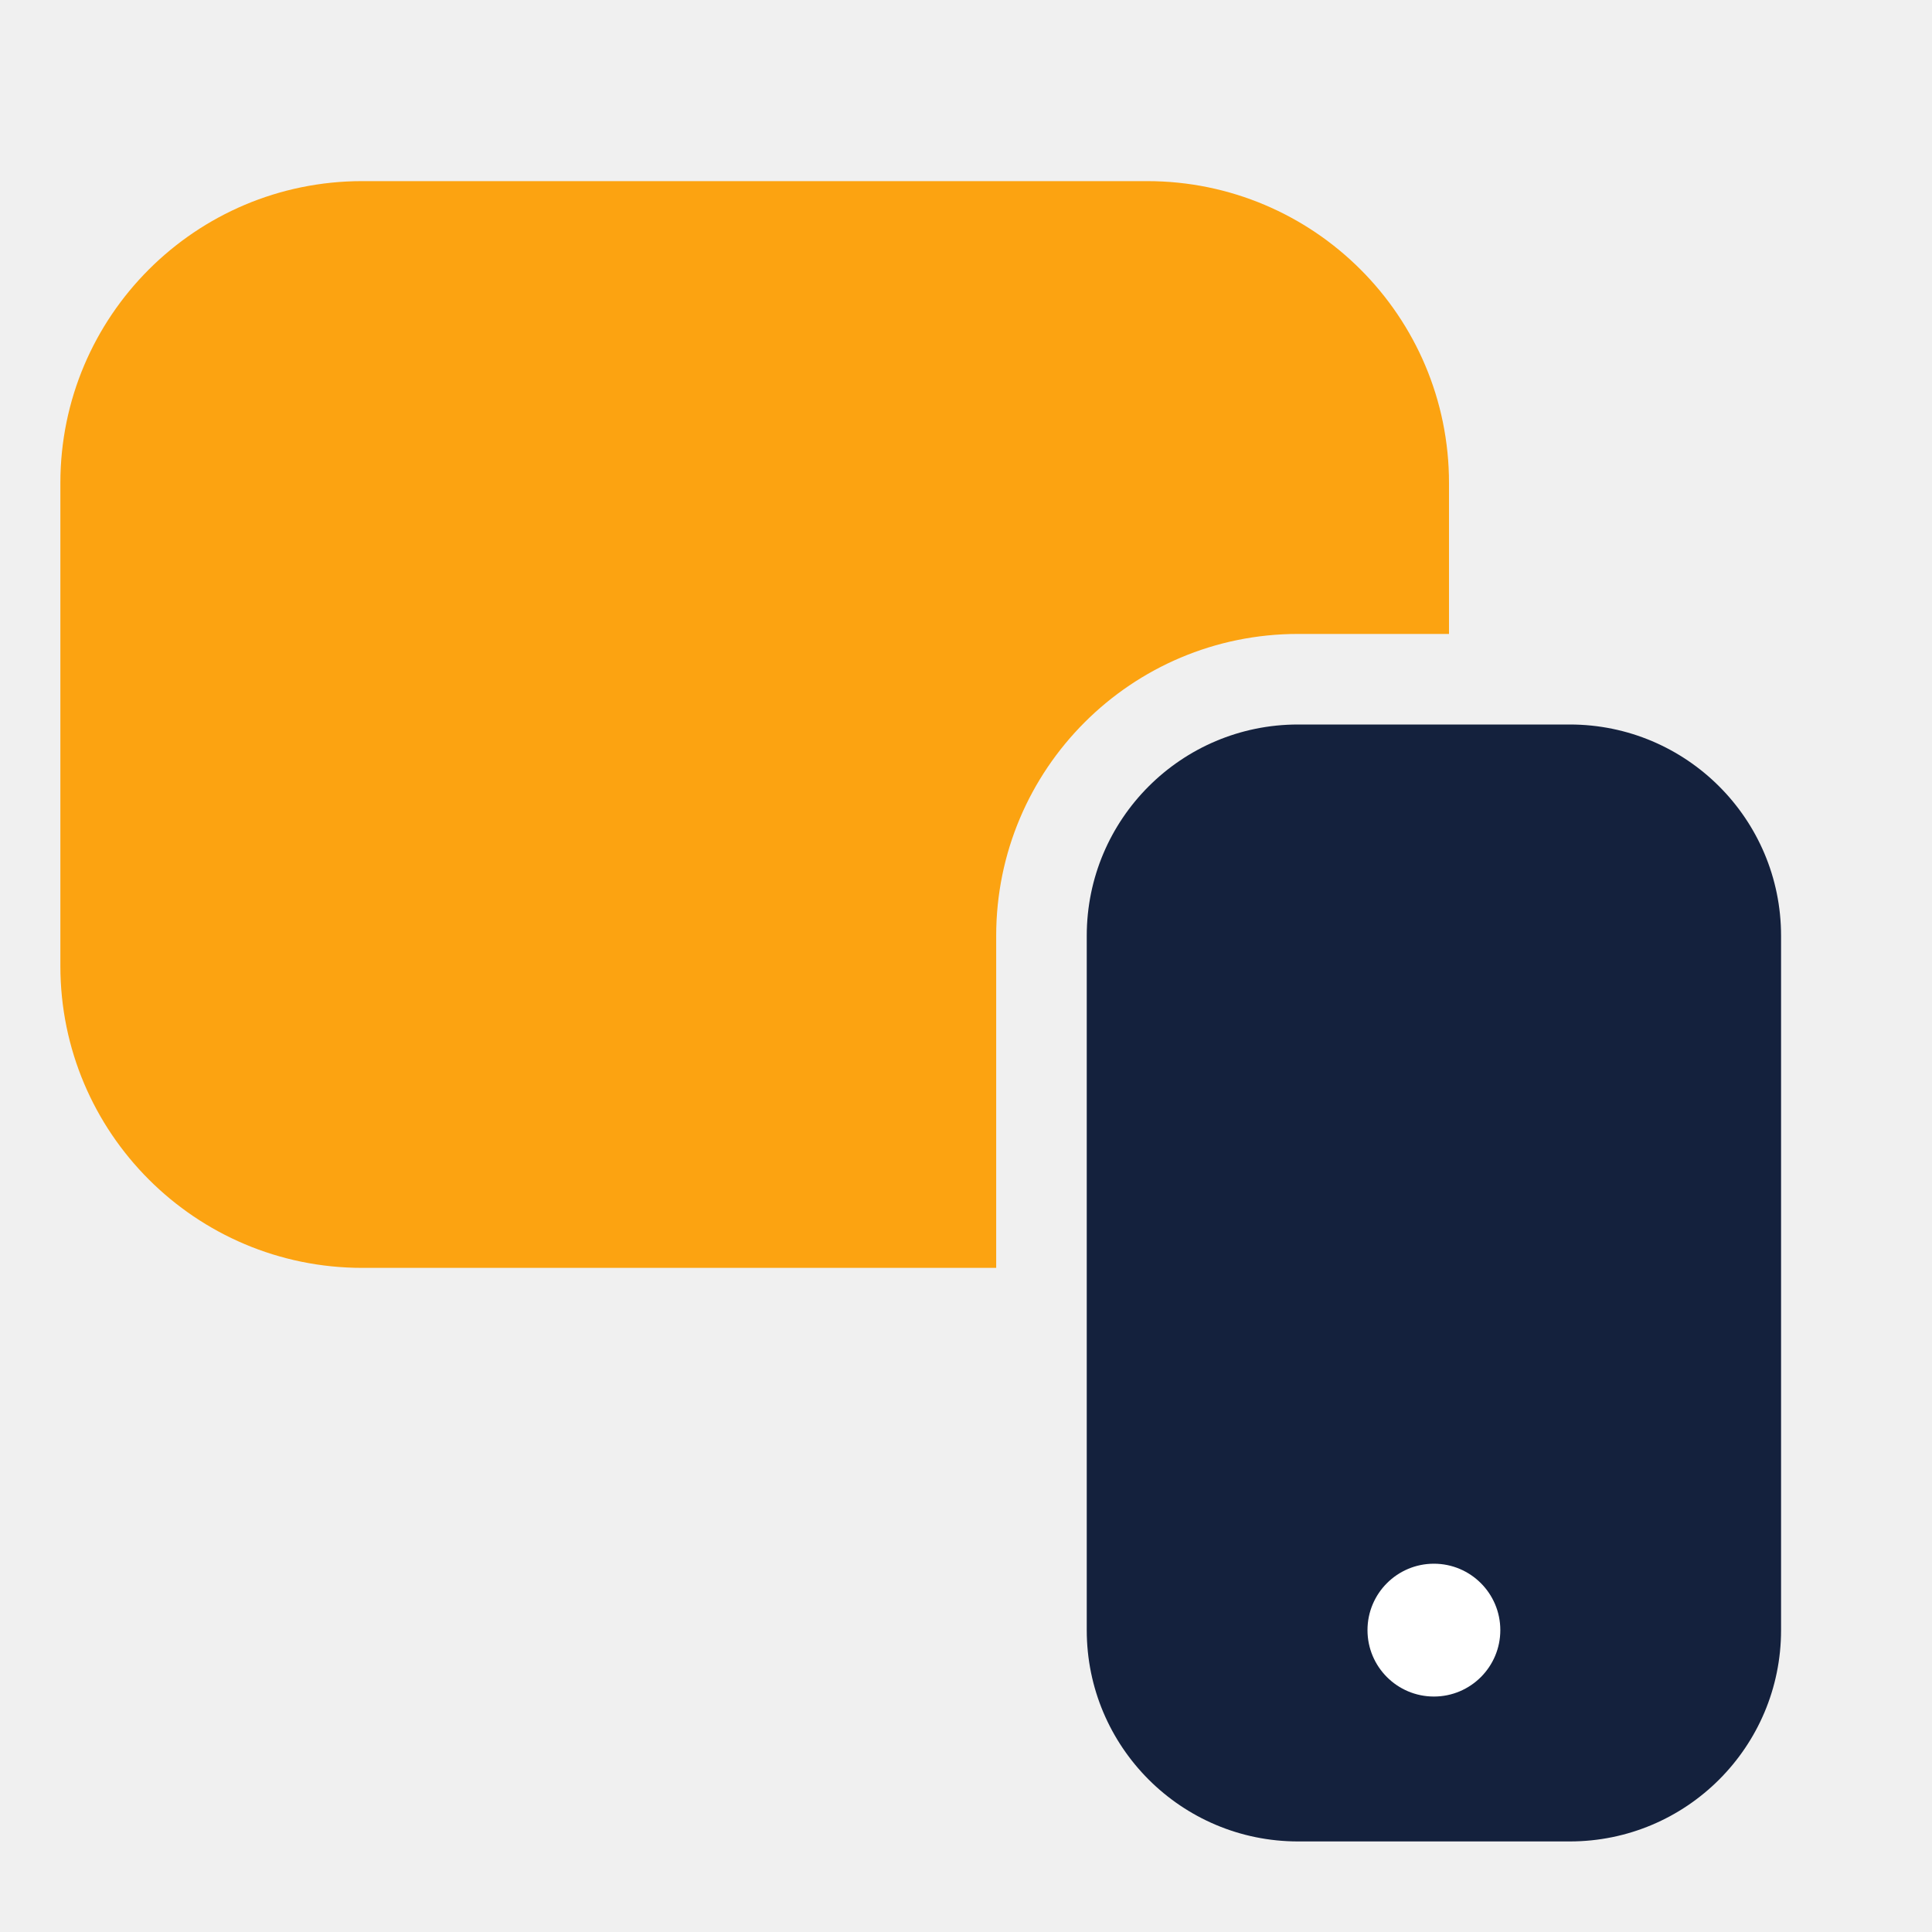
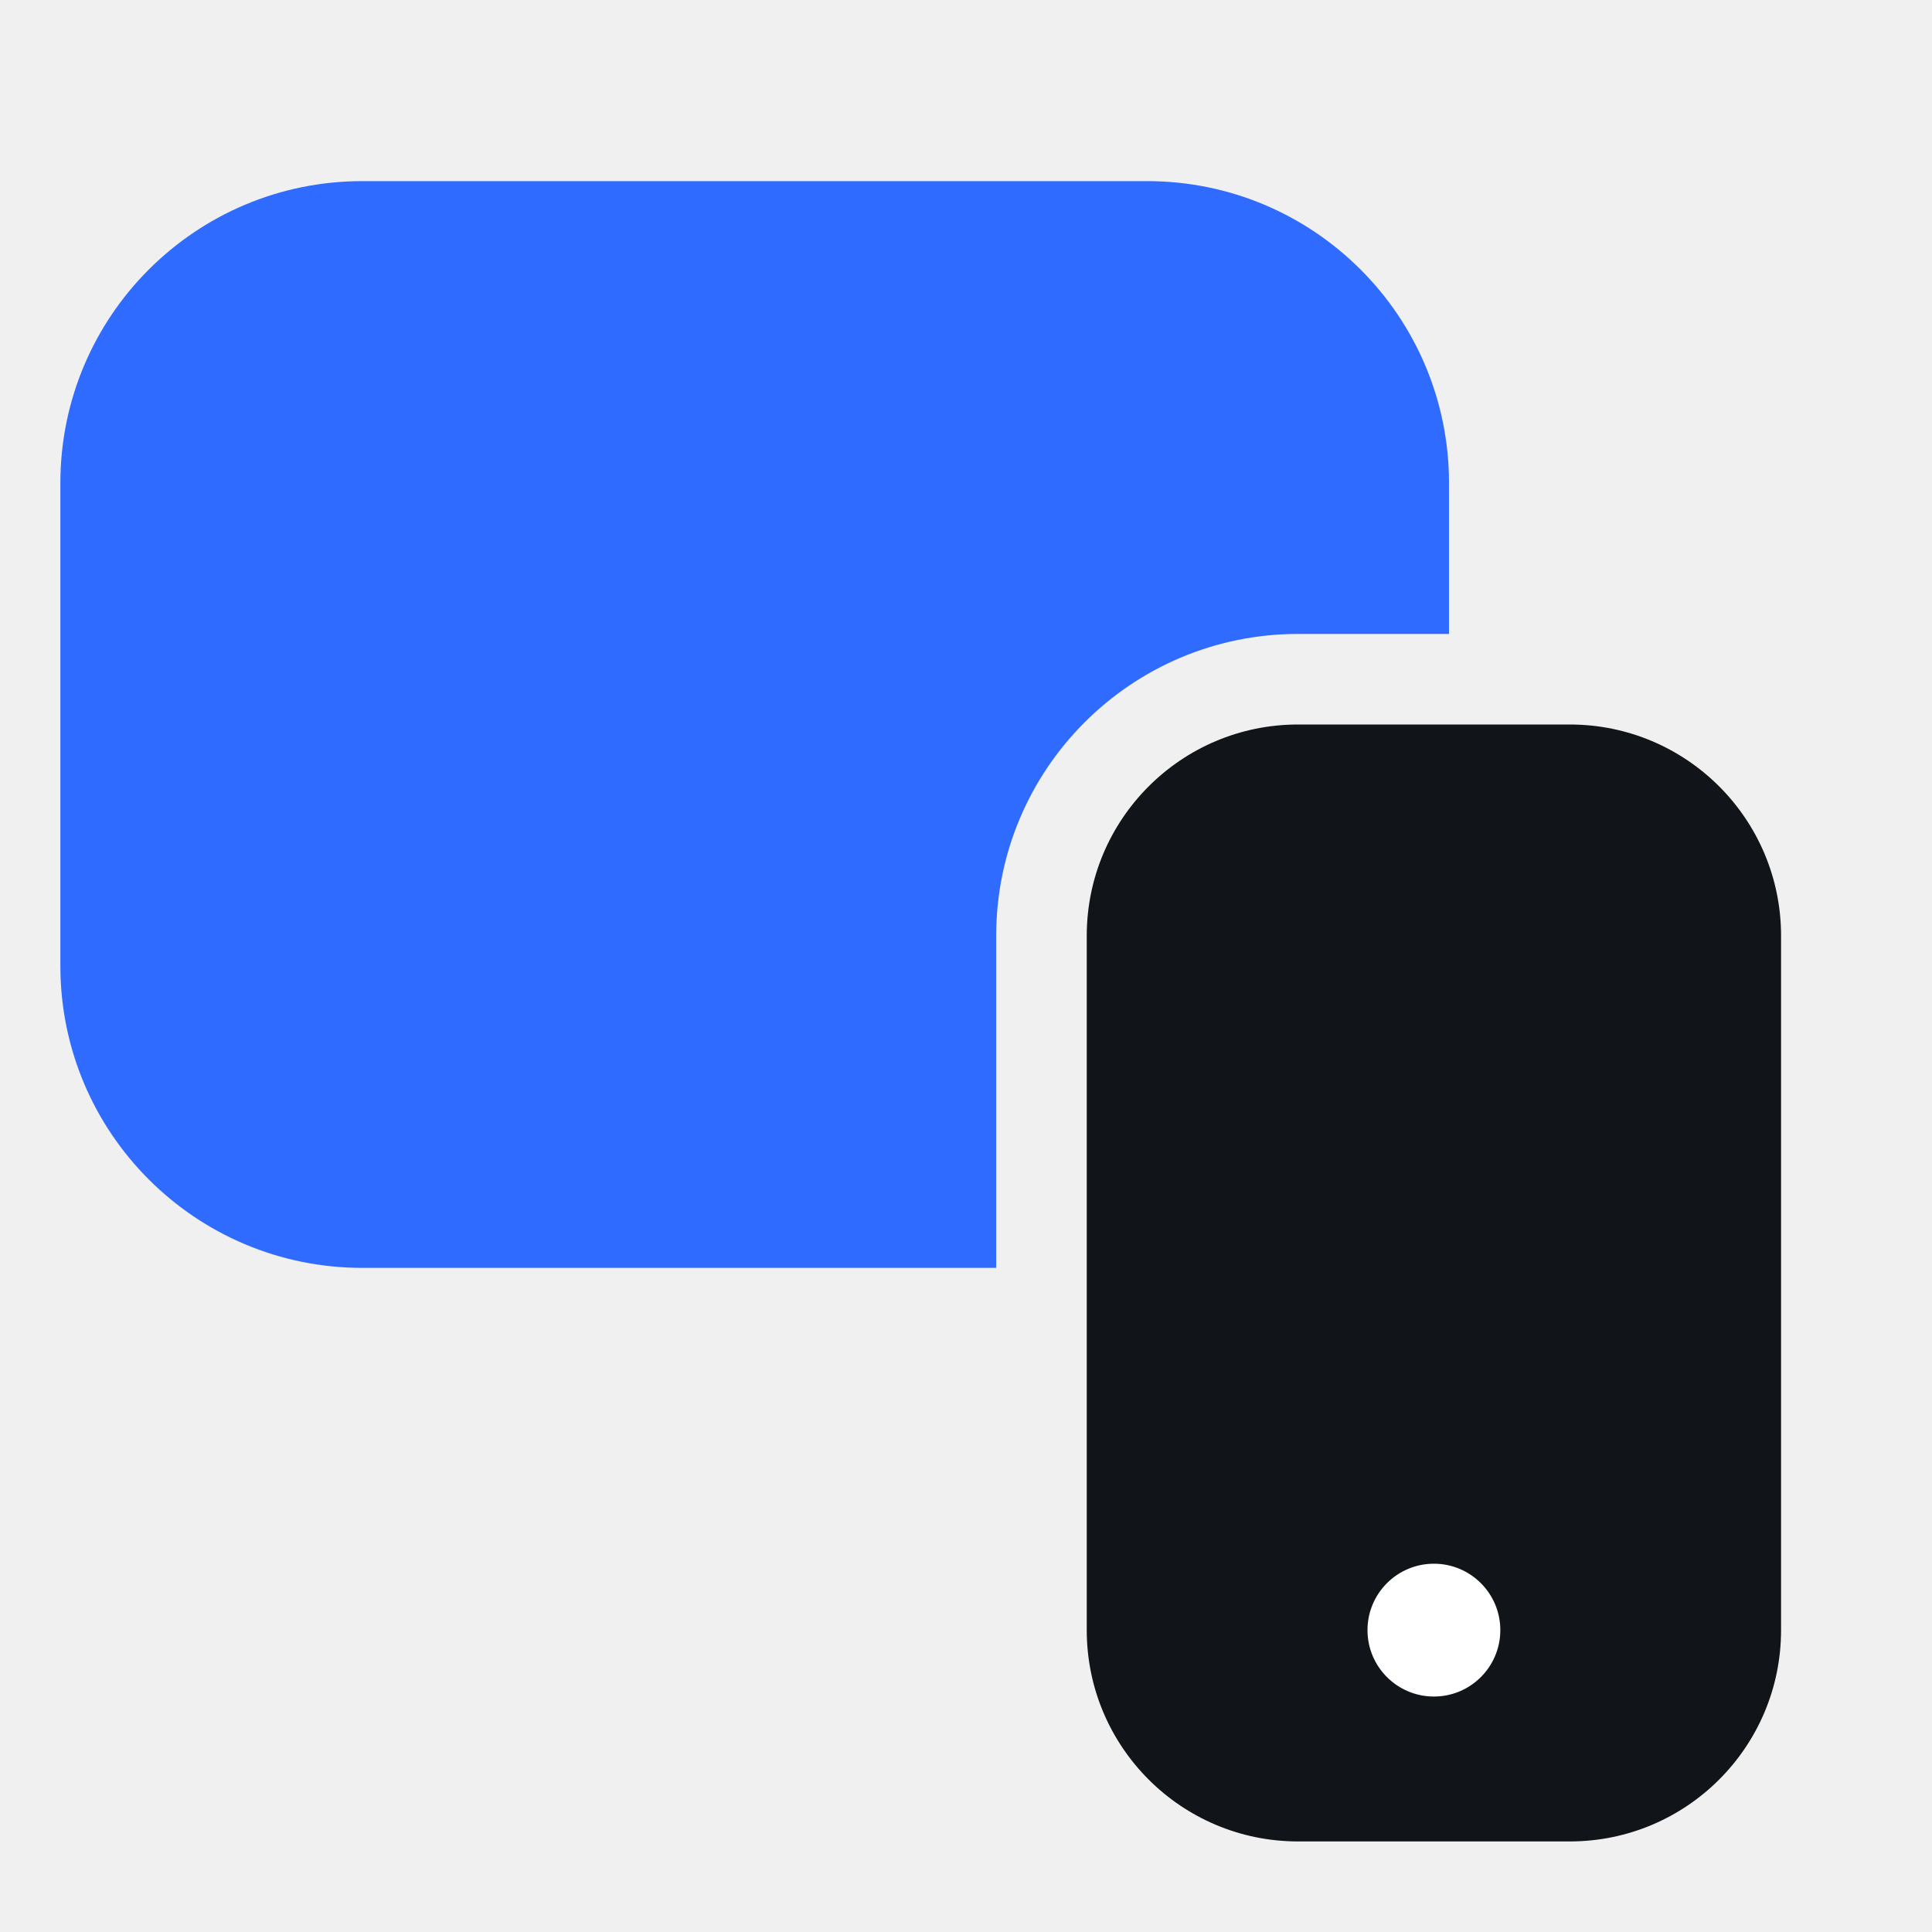
<svg xmlns="http://www.w3.org/2000/svg" viewBox="0 0 64 64">
  <defs>
    <mask id="ml4">
      <rect width="64" height="64" fill="#fff" />
      <rect x="33" y="21" width="29" height="43" rx="10" fill="#000" />
    </mask>
  </defs>
-   <rect x="2" y="6" width="46" height="36" rx="10" fill="#FCA311" mask="url(#ml4)" />
-   <rect x="36" y="24" width="23" height="37" rx="7" fill="#14213D" />
+   <rect x="2" y="6" width="46" height="36" rx="10" fill="#2F6BFF" mask="url(#ml4)" />
+   <rect x="36" y="24" width="23" height="37" rx="7" fill="#111418" />
  <circle cx="47.5" cy="54" r="2.2" fill="#FFFFFF" />
</svg>
